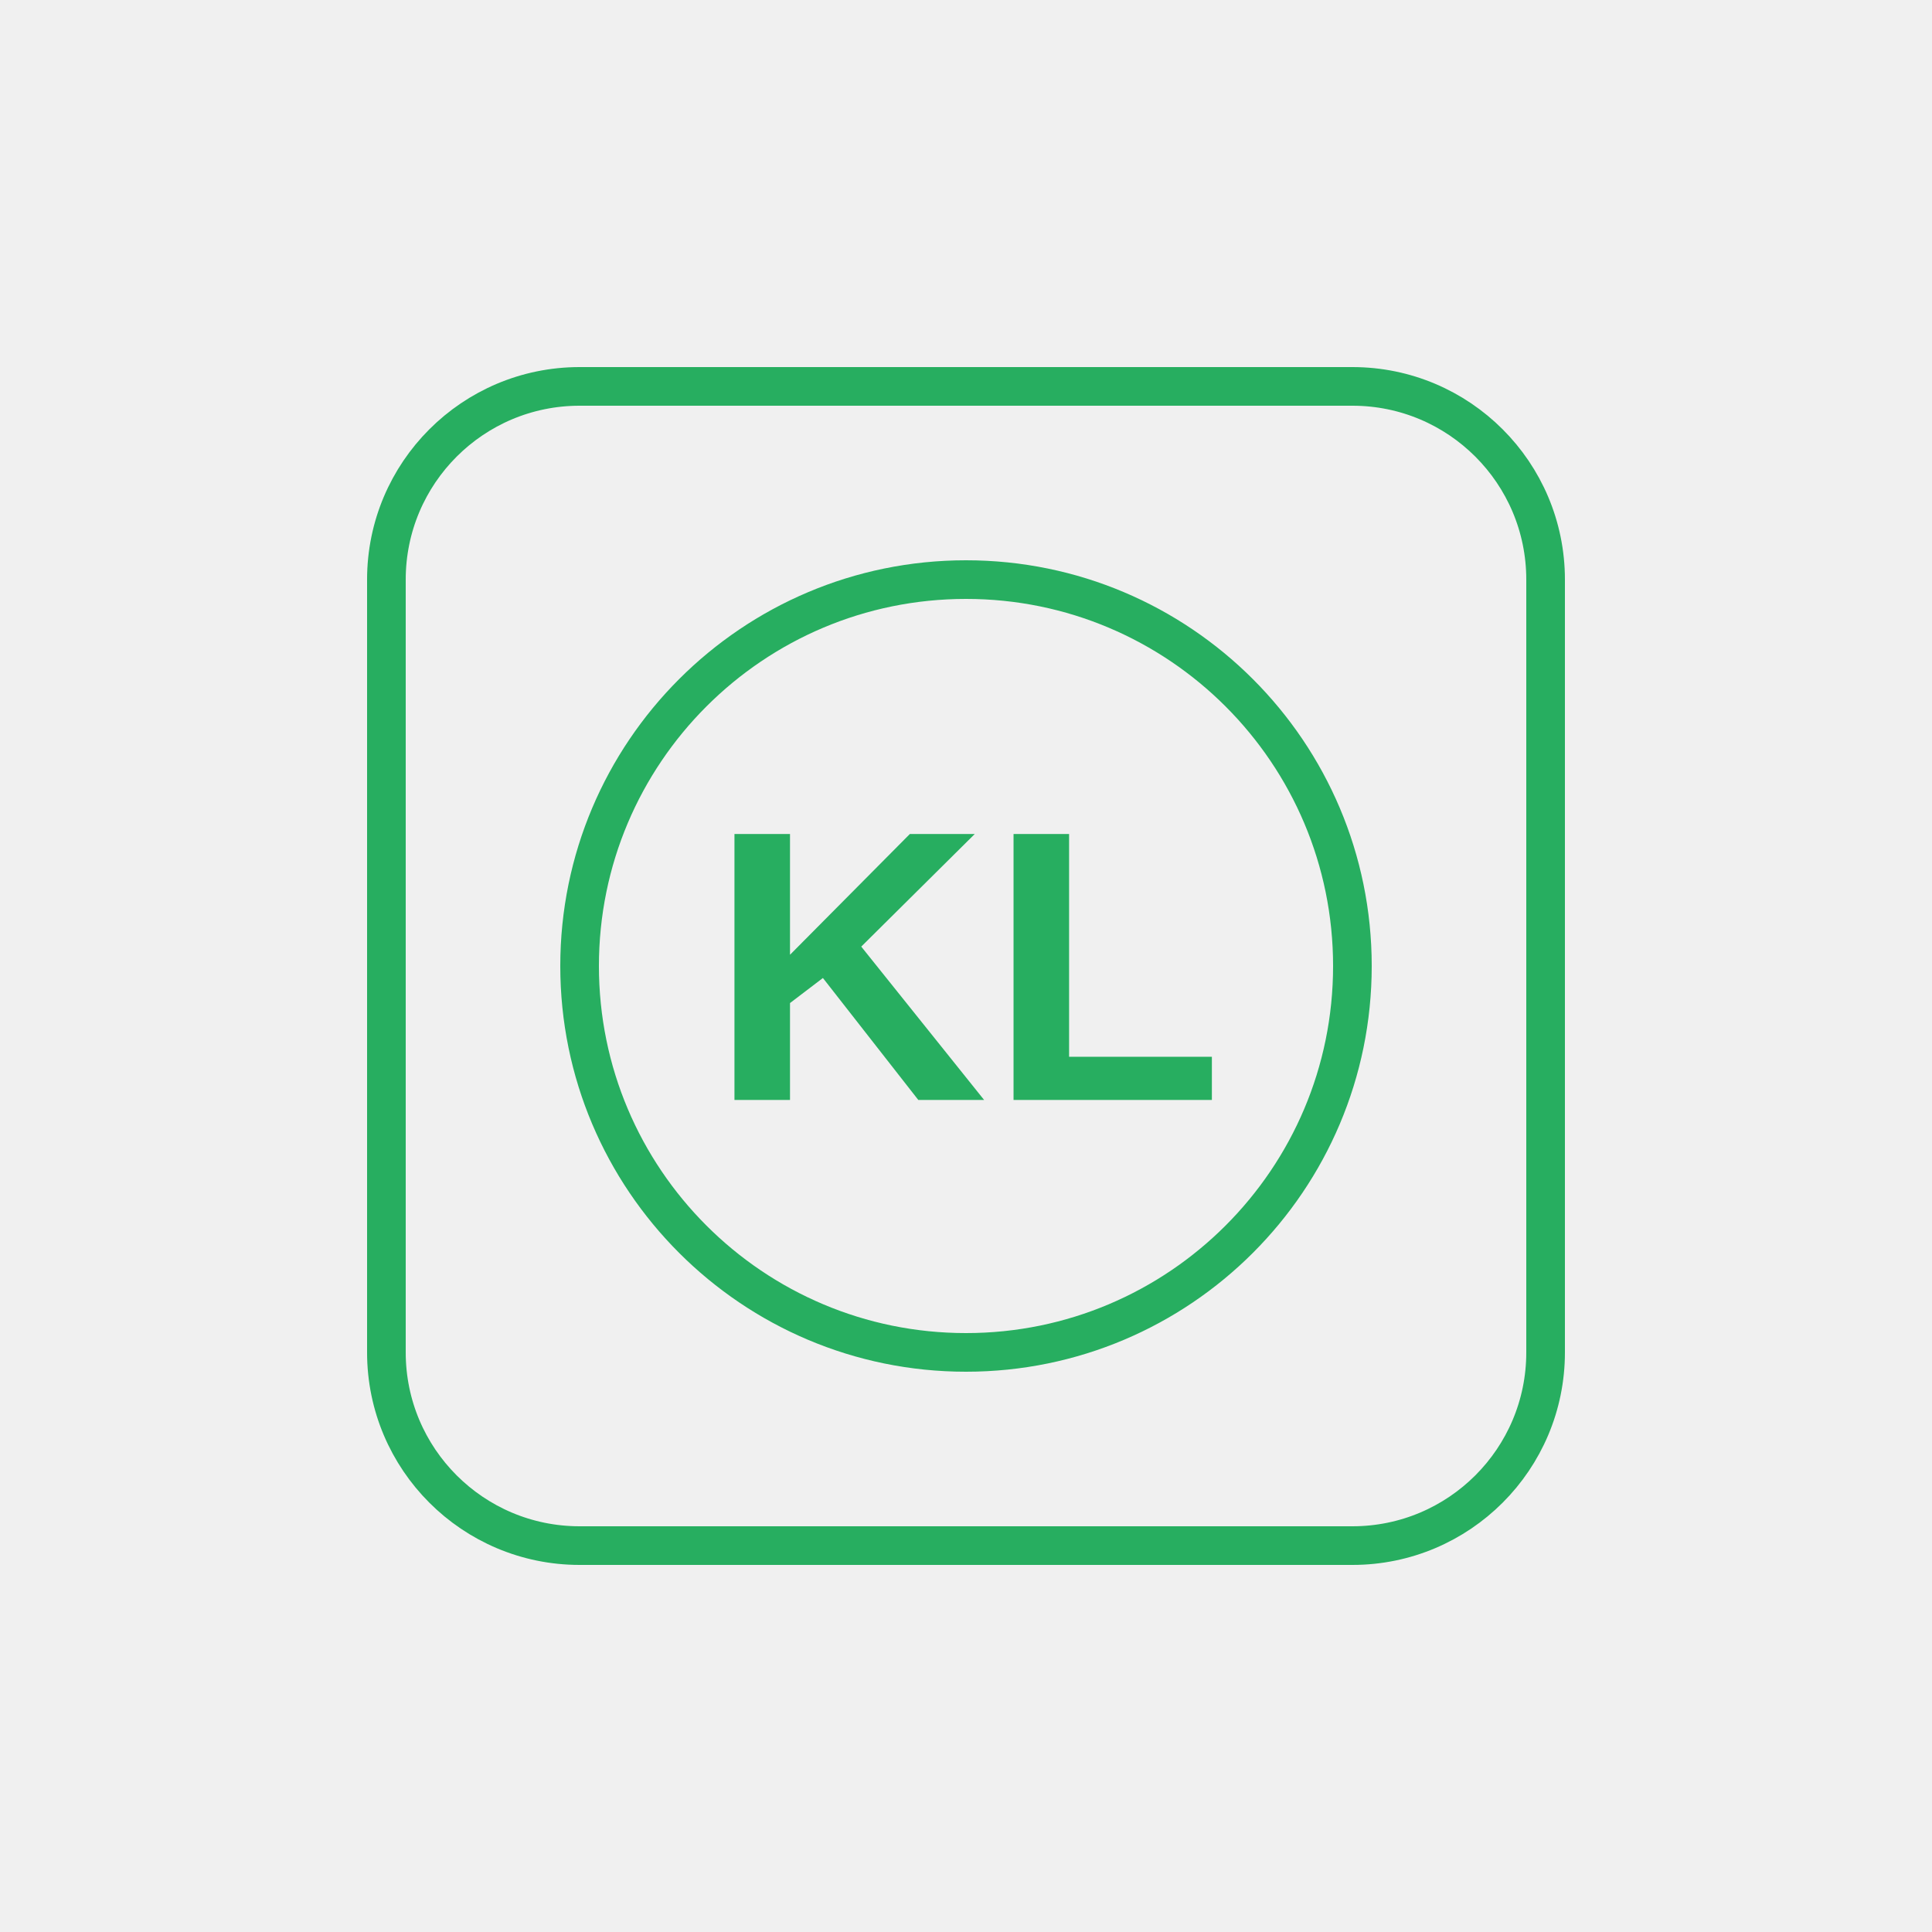
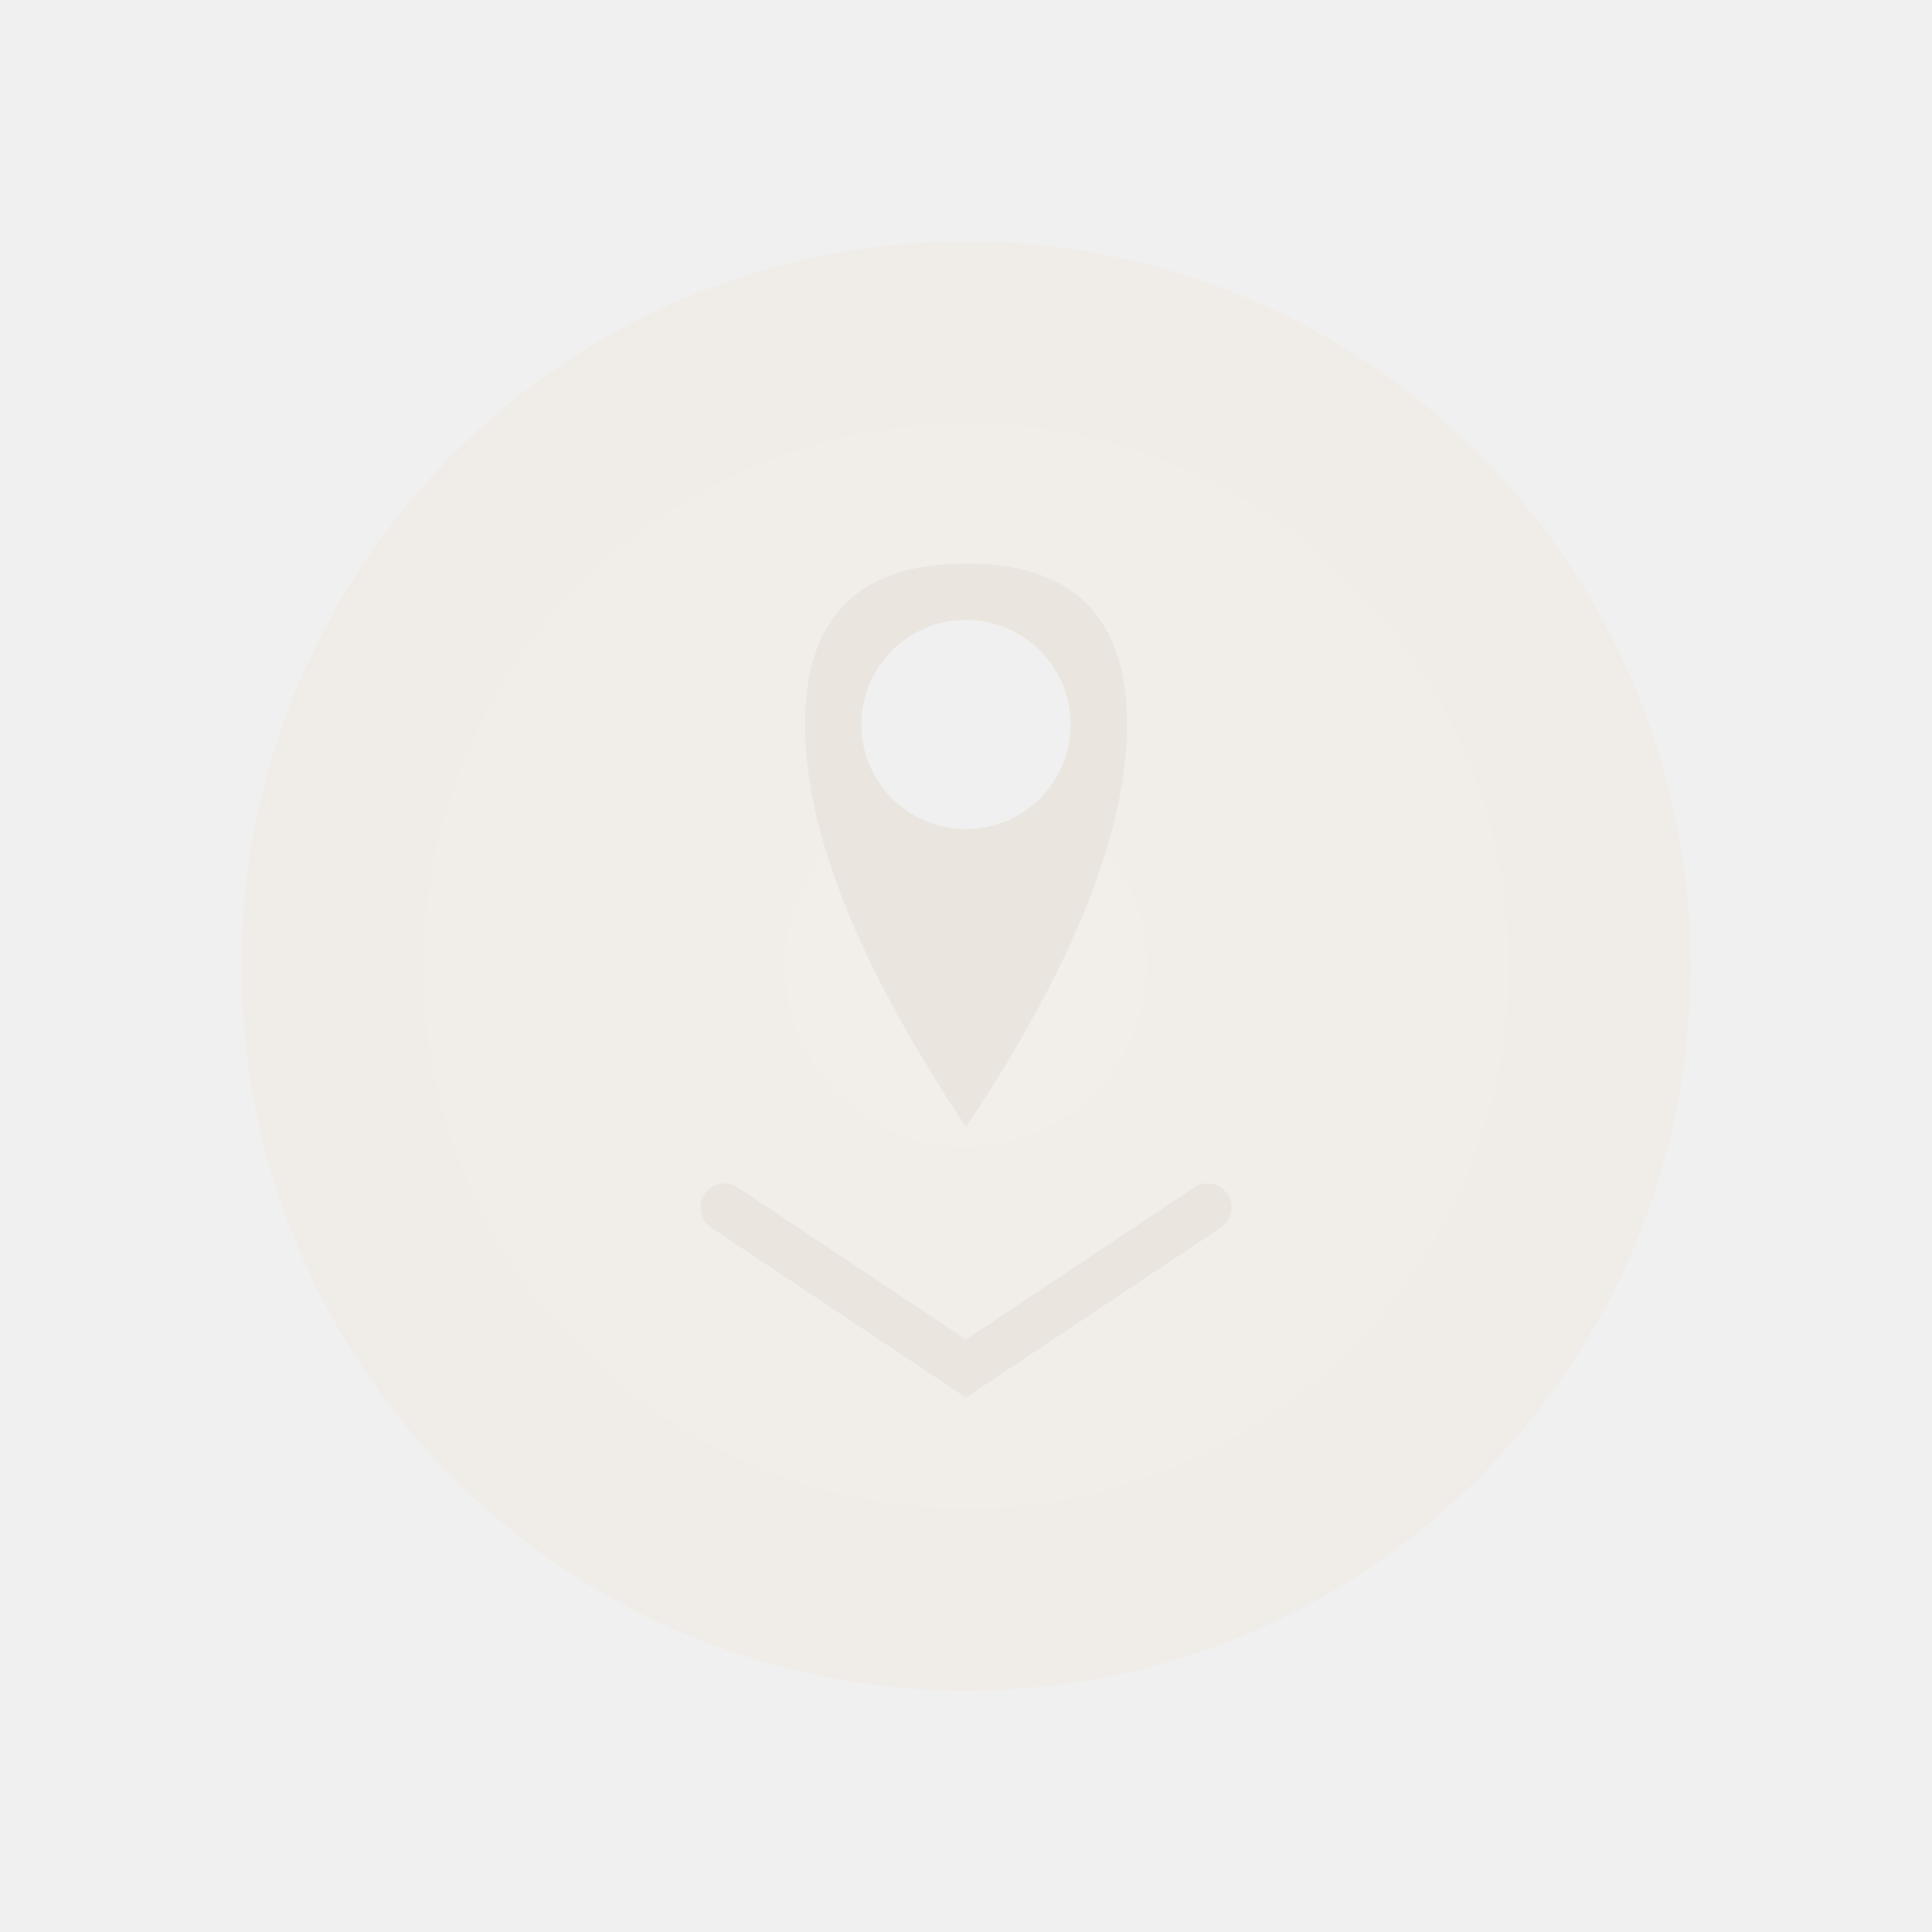
- <svg xmlns="http://www.w3.org/2000/svg" viewBox="0 0 100 100" width="100" height="100">
-   <rect x="20" y="20" width="60" height="60" rx="10" fill="none" stroke="#27ae60" stroke-width="2" />
-   <circle cx="50" cy="50" r="20" fill="none" stroke="#27ae60" stroke-width="2" />
-   <text x="50" y="50" text-anchor="middle" dominant-baseline="central" font-family="Arial, sans-serif" font-size="20" font-weight="bold" fill="#27ae60">KL</text>
+ <svg xmlns="http://www.w3.org/2000/svg" viewBox="0 0 120 120" width="120" height="120">
+   <defs>
+     <radialGradient id="grad10">
+       <stop offset="0%" style="stop-color: #f2efeb; stop-opacity: 1" />
+       <stop offset="100%" style="stop-color: #f0ece7; stop-opacity: 1" />
+     </radialGradient>
+     <mask id="mono-punch">
+       <rect x="0" y="0" width="100%" height="100%" fill="white" />
+       <circle cx="60" cy="45" r="6" fill="black" stroke="black" />
+     </mask>
+   </defs>
+   <g mask="url(#mono-punch)">
+     <circle cx="60" cy="60" r="45" fill="url(#grad10)" />
+     <path d="M 60 35 Q 70 35, 70 45 Q 70 55, 60 70 Q 50 55, 50 45 Q 50 35, 60 35" fill="#eae5de" />
+     <path d="M 45 75 L 60 85 L 75 75" stroke="#eae5de" stroke-width="3" fill="none" stroke-linecap="round" />
+   </g>
</svg>
